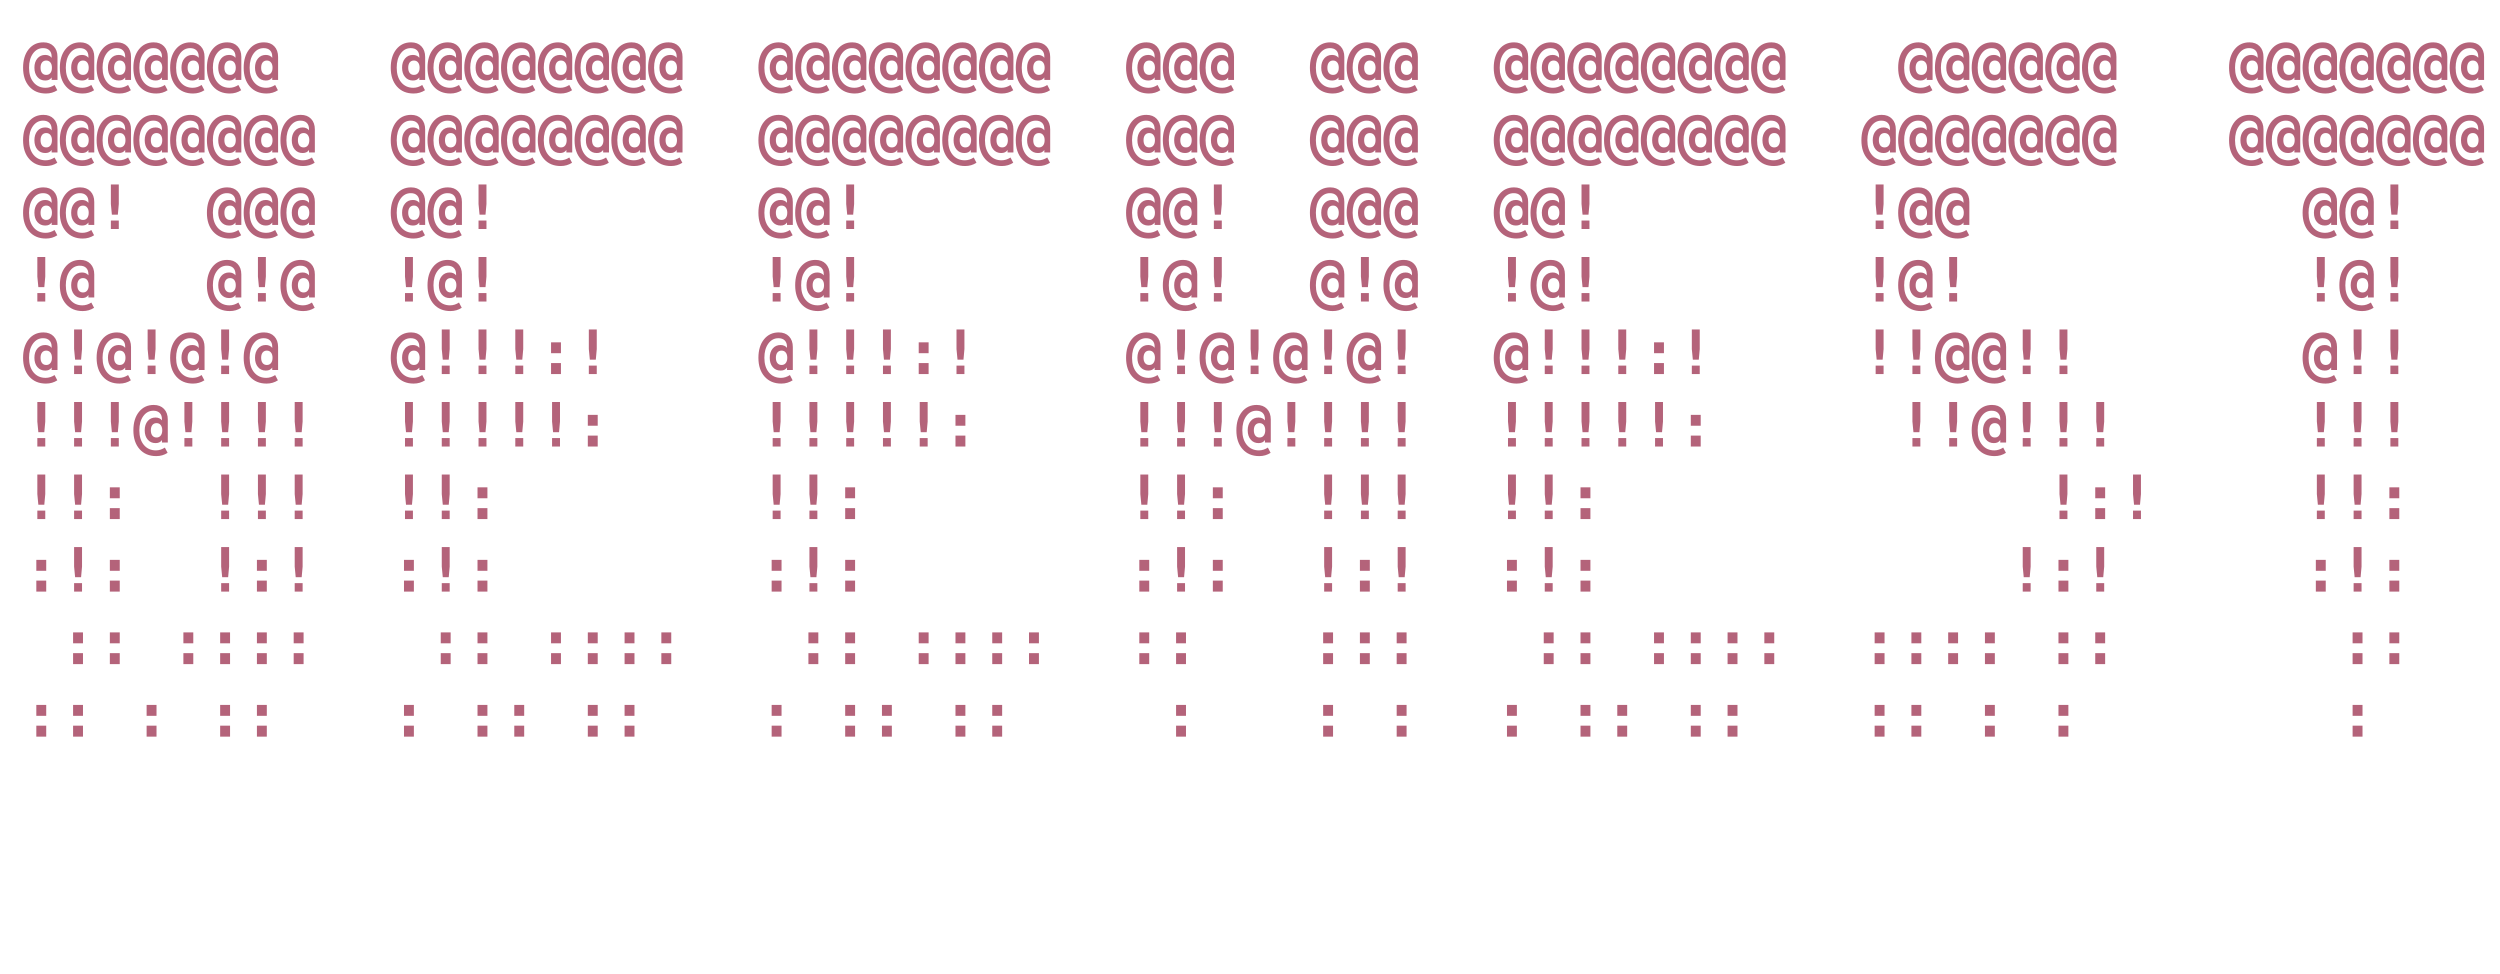
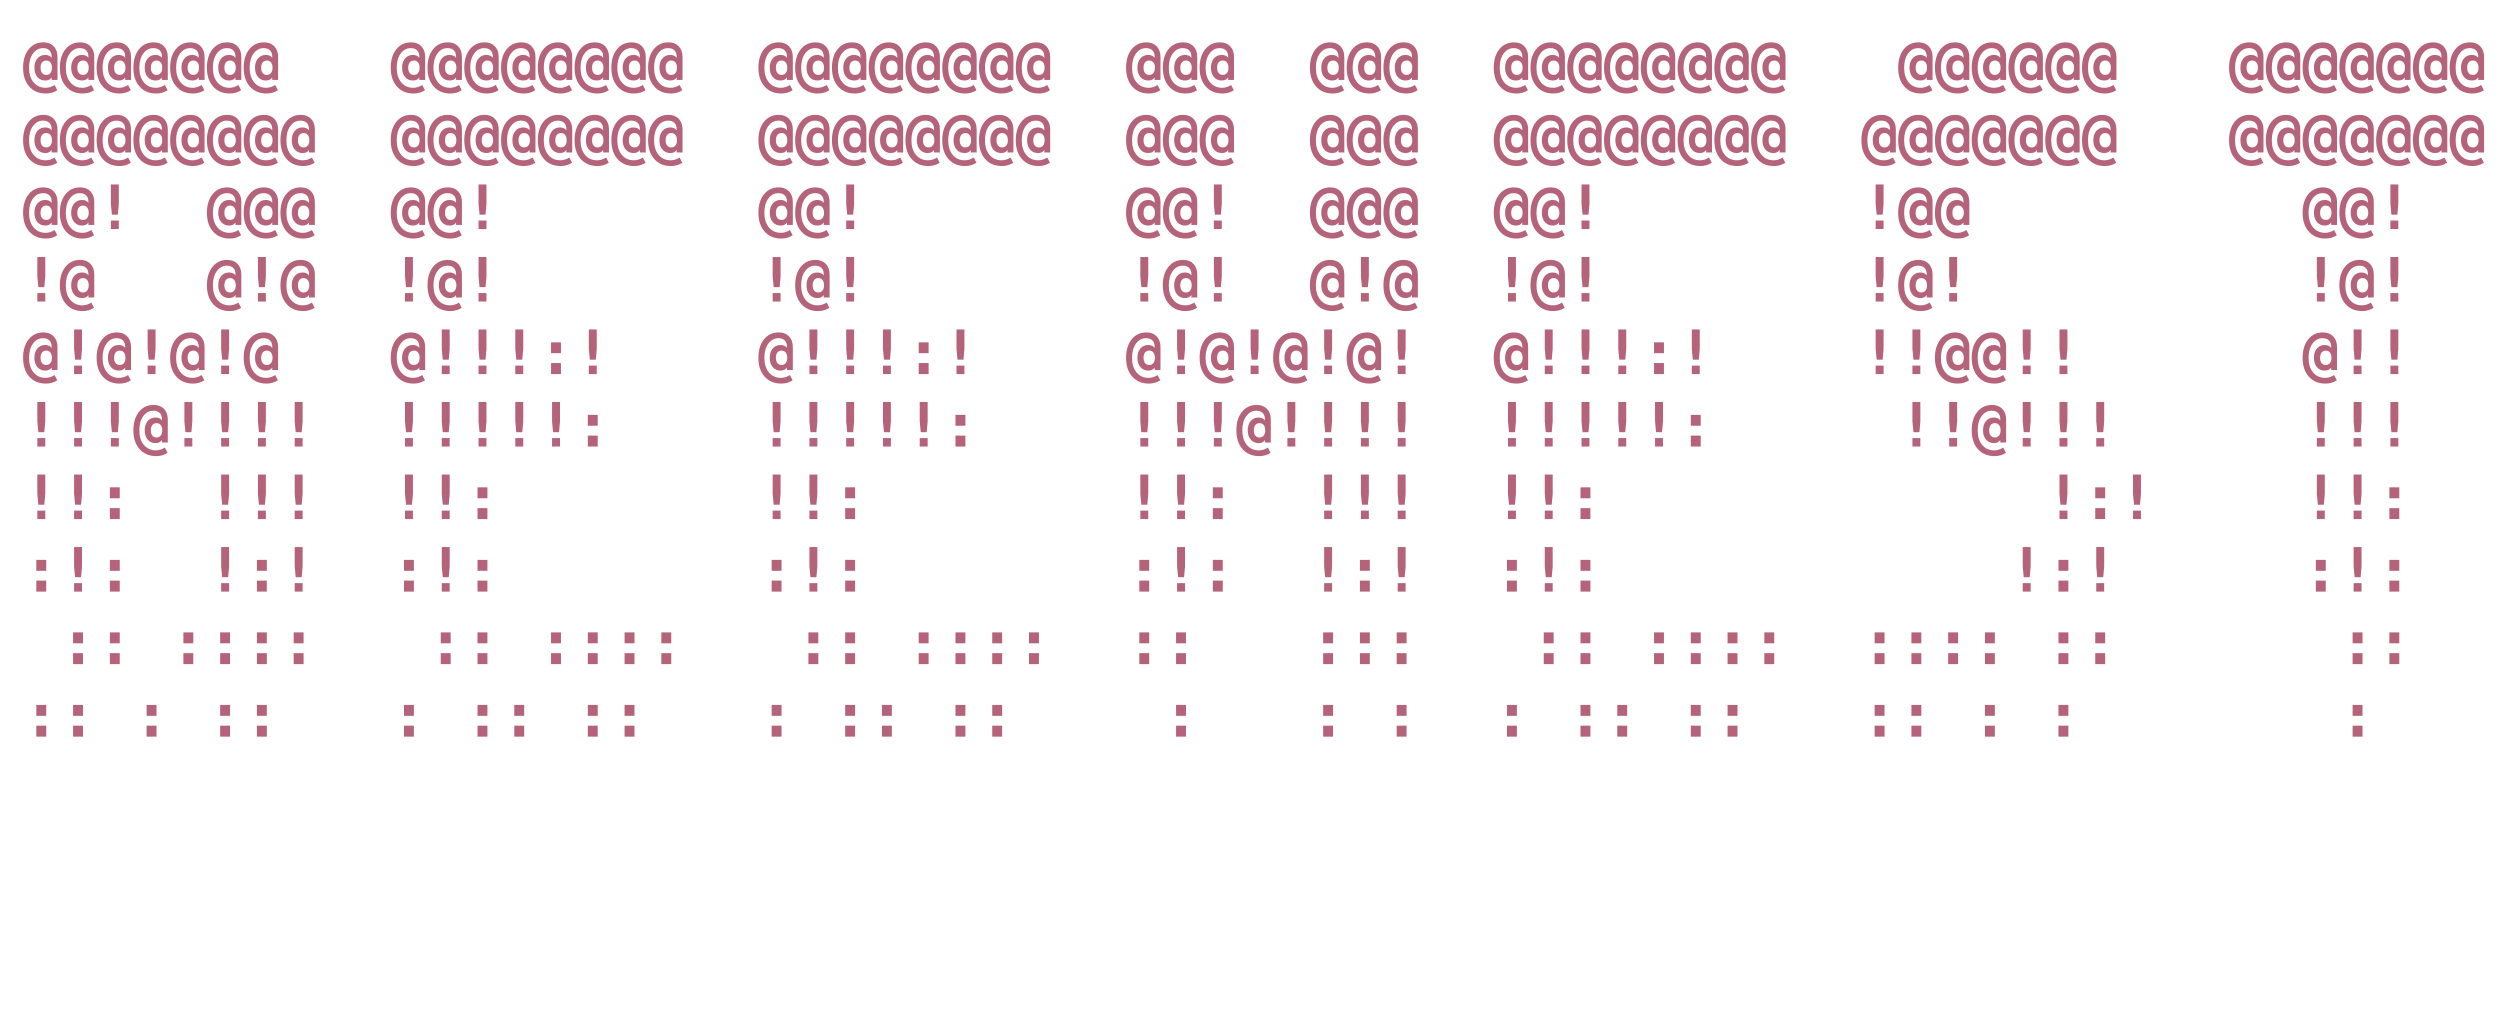
- <svg xmlns="http://www.w3.org/2000/svg" viewBox="0 0 655 255" width="655" height="255" role="img" aria-label="beehest">
+ <svg xmlns="http://www.w3.org/2000/svg" viewBox="0 0 655 265" width="655" height="265" role="img" aria-label="beehest">
  <style>
    .bleed { transform-box: fill-box; transform-origin: 50% 0%; fill: #b4637a; }
-     @keyframes drip0 { 0%, 60%, 100% { fill: #b4637a; transform: translateY(0) scaleY(1); } 22% { fill: #5e1330; transform: translateY(0.4px) scaleY(1.000); } }
-     .r0 { animation: drip0 3.6s ease-in-out 0.00s infinite; }
-     @keyframes drip1 { 0%, 60%, 100% { fill: #b4637a; transform: translateY(0) scaleY(1); } 22% { fill: #5e1330; transform: translateY(0.7px) scaleY(1.013); } }
-     .r1 { animation: drip1 3.6s ease-in-out 0.11s infinite; }
-     @keyframes drip2 { 0%, 60%, 100% { fill: #b4637a; transform: translateY(0) scaleY(1); } 22% { fill: #5e1330; transform: translateY(1.0px) scaleY(1.027); } }
-     .r2 { animation: drip2 3.6s ease-in-out 0.22s infinite; }
-     @keyframes drip3 { 0%, 60%, 100% { fill: #b4637a; transform: translateY(0) scaleY(1); } 22% { fill: #5e1330; transform: translateY(1.3px) scaleY(1.040); } }
-     .r3 { animation: drip3 3.6s ease-in-out 0.33s infinite; }
-     @keyframes drip4 { 0%, 60%, 100% { fill: #b4637a; transform: translateY(0) scaleY(1); } 22% { fill: #5e1330; transform: translateY(1.6px) scaleY(1.053); } }
-     .r4 { animation: drip4 3.6s ease-in-out 0.44s infinite; }
-     @keyframes drip5 { 0%, 60%, 100% { fill: #b4637a; transform: translateY(0) scaleY(1); } 22% { fill: #5e1330; transform: translateY(1.8px) scaleY(1.067); } }
-     .r5 { animation: drip5 3.6s ease-in-out 0.55s infinite; }
-     @keyframes drip6 { 0%, 60%, 100% { fill: #b4637a; transform: translateY(0) scaleY(1); } 22% { fill: #5e1330; transform: translateY(2.1px) scaleY(1.080); } }
-     .r6 { animation: drip6 3.6s ease-in-out 0.66s infinite; }
-     @keyframes drip7 { 0%, 60%, 100% { fill: #b4637a; transform: translateY(0) scaleY(1); } 22% { fill: #5e1330; transform: translateY(2.4px) scaleY(1.093); } }
-     .r7 { animation: drip7 3.6s ease-in-out 0.77s infinite; }
-     @keyframes drip8 { 0%, 60%, 100% { fill: #b4637a; transform: translateY(0) scaleY(1); } 22% { fill: #5e1330; transform: translateY(2.7px) scaleY(1.107); } }
-     .r8 { animation: drip8 3.6s ease-in-out 0.88s infinite; }
-     @keyframes drip9 { 0%, 60%, 100% { fill: #b4637a; transform: translateY(0) scaleY(1); } 22% { fill: #5e1330; transform: translateY(3.0px) scaleY(1.120); } }
-     .r9 { animation: drip9 3.6s ease-in-out 0.99s infinite; }
+     @keyframes drip0 { 0%, 17.78%, 100% { fill: #b4637a; transform: translateY(0) scaleY(1); } 6.67% { fill: #5e1330; transform: translateY(0.4px) scaleY(1.000); } }
+     .r0 { animation: drip0 9s ease-in-out 0.00s infinite; }
+     @keyframes drip1 { 0%, 17.78%, 100% { fill: #b4637a; transform: translateY(0) scaleY(1); } 6.67% { fill: #5e1330; transform: translateY(0.7px) scaleY(1.013); } }
+     .r1 { animation: drip1 9s ease-in-out 0.11s infinite; }
+     @keyframes drip2 { 0%, 17.78%, 100% { fill: #b4637a; transform: translateY(0) scaleY(1); } 6.67% { fill: #5e1330; transform: translateY(1.0px) scaleY(1.027); } }
+     .r2 { animation: drip2 9s ease-in-out 0.22s infinite; }
+     @keyframes drip3 { 0%, 17.78%, 100% { fill: #b4637a; transform: translateY(0) scaleY(1); } 6.67% { fill: #5e1330; transform: translateY(1.3px) scaleY(1.040); } }
+     .r3 { animation: drip3 9s ease-in-out 0.33s infinite; }
+     @keyframes drip4 { 0%, 17.78%, 100% { fill: #b4637a; transform: translateY(0) scaleY(1); } 6.67% { fill: #5e1330; transform: translateY(1.6px) scaleY(1.053); } }
+     .r4 { animation: drip4 9s ease-in-out 0.44s infinite; }
+     @keyframes drip5 { 0%, 17.78%, 100% { fill: #b4637a; transform: translateY(0) scaleY(1); } 6.67% { fill: #5e1330; transform: translateY(1.8px) scaleY(1.067); } }
+     .r5 { animation: drip5 9s ease-in-out 0.55s infinite; }
+     @keyframes drip6 { 0%, 17.78%, 100% { fill: #b4637a; transform: translateY(0) scaleY(1); } 6.67% { fill: #5e1330; transform: translateY(2.1px) scaleY(1.080); } }
+     .r6 { animation: drip6 9s ease-in-out 0.66s infinite; }
+     @keyframes drip7 { 0%, 17.78%, 100% { fill: #b4637a; transform: translateY(0) scaleY(1); } 6.67% { fill: #5e1330; transform: translateY(2.4px) scaleY(1.093); } }
+     .r7 { animation: drip7 9s ease-in-out 0.77s infinite; }
+     @keyframes drip8 { 0%, 17.78%, 100% { fill: #b4637a; transform: translateY(0) scaleY(1); } 6.67% { fill: #5e1330; transform: translateY(2.7px) scaleY(1.107); } }
+     .r8 { animation: drip8 9s ease-in-out 0.88s infinite; }
+     @keyframes drip9 { 0%, 17.78%, 100% { fill: #b4637a; transform: translateY(0) scaleY(1); } 6.67% { fill: #5e1330; transform: translateY(3.0px) scaleY(1.120); } }
+     .r9 { animation: drip9 9s ease-in-out 0.99s infinite; }
    .drop { transform-box: fill-box; transform-origin: 50% 0%; fill: #5e1330; opacity: 0; }
    @keyframes fall {
-       0%   { opacity: 0; transform: translateY(-4px) scaleY(.3); }
-       12%  { opacity: 1; transform: translateY(-2px) scaleY(.8); }
-       38%  { opacity: 1; transform: translateY(2px) scaleY(1.6); animation-timing-function: cubic-bezier(.5,0,1,1); }
-       78%  { opacity: .85; transform: translateY(46px) scaleY(1.1); }
-       86%, 100% { opacity: 0; transform: translateY(52px) scaleY(.6); }
+       0% { opacity: 0; transform: translateY(-4px) scaleY(.3); }
+       1.22% { opacity: 1; transform: translateY(-2px) scaleY(.8); }
+       3.89% { opacity: 1; transform: translateY(2px) scaleY(1.6); animation-timing-function: cubic-bezier(.5,0,1,1); }
+       8.06% { opacity: .85; transform: translateY(46px) scaleY(1.1); }
+       8.89%, 100% { opacity: 0; transform: translateY(52px) scaleY(.6); }
    }
-     .d0 { animation: fall 3.38s ease-in 0.47s infinite; }
-     .d1 { animation: fall 3.59s ease-in 0.42s infinite; }
-     .d2 { animation: fall 4.31s ease-in 2.60s infinite; }
-     .d3 { animation: fall 3.64s ease-in 1.71s infinite; }
-     .d4 { animation: fall 2.68s ease-in 3.46s infinite; }
-     .d5 { animation: fall 3.35s ease-in 2.25s infinite; }
-     .d6 { animation: fall 3.61s ease-in 2.79s infinite; }
-     .d7 { animation: fall 3.65s ease-in 2.63s infinite; }
-     .d8 { animation: fall 2.78s ease-in 2.91s infinite; }
-     .d9 { animation: fall 3.71s ease-in 2.09s infinite; }
-     .d10 { animation: fall 4.00s ease-in 1.97s infinite; }
-     .d11 { animation: fall 3.25s ease-in 1.14s infinite; }
-     .d12 { animation: fall 3.86s ease-in 1.13s infinite; }
-     .d13 { animation: fall 3.55s ease-in 3.53s infinite; }
+     .d0 { animation: fall 18s ease-in 0.64s infinite; }
+     .d1 { animation: fall 18s ease-in 9.19s infinite; }
+     .d2 { animation: fall 18s ease-in 0.19s infinite; }
+     .d3 { animation: fall 18s ease-in 9.40s infinite; }
+     .d4 { animation: fall 18s ease-in 9.61s infinite; }
+     .d5 { animation: fall 18s ease-in 0.63s infinite; }
+     .d6 { animation: fall 18s ease-in 0.24s infinite; }
+     .d7 { animation: fall 18s ease-in 0.47s infinite; }
+     .d8 { animation: fall 18s ease-in 0.63s infinite; }
+     .d9 { animation: fall 18s ease-in 9.57s infinite; }
+     .d10 { animation: fall 18s ease-in 9.81s infinite; }
+     .d11 { animation: fall 18s ease-in 9.65s infinite; }
+     .d12 { animation: fall 18s ease-in 9.46s infinite; }
+     .d13 { animation: fall 18s ease-in 0.83s infinite; }
    @media (prefers-reduced-motion: reduce) { .bleed, .drop { animation: none; } }
  </style>
  <text class="bleed r0" x="6" y="22" xml:space="preserve" font-family="ui-monospace,'JetBrains Mono','SF Mono',Menlo,Consolas,'DejaVu Sans Mono',monospace" font-size="16" font-weight="bold" fill="#b4637a">@@@@@@@   @@@@@@@@  @@@@@@@@  @@@  @@@  @@@@@@@@   @@@@@@   @@@@@@@</text>
  <text class="bleed r1" x="6" y="41" xml:space="preserve" font-family="ui-monospace,'JetBrains Mono','SF Mono',Menlo,Consolas,'DejaVu Sans Mono',monospace" font-size="16" font-weight="bold" fill="#b4637a">@@@@@@@@  @@@@@@@@  @@@@@@@@  @@@  @@@  @@@@@@@@  @@@@@@@   @@@@@@@</text>
  <text class="bleed r2" x="6" y="60" xml:space="preserve" font-family="ui-monospace,'JetBrains Mono','SF Mono',Menlo,Consolas,'DejaVu Sans Mono',monospace" font-size="16" font-weight="bold" fill="#b4637a">@@!  @@@  @@!       @@!       @@!  @@@  @@!       !@@         @@!</text>
  <text class="bleed r3" x="6" y="79" xml:space="preserve" font-family="ui-monospace,'JetBrains Mono','SF Mono',Menlo,Consolas,'DejaVu Sans Mono',monospace" font-size="16" font-weight="bold" fill="#b4637a">!@   @!@  !@!       !@!       !@!  @!@  !@!       !@!         !@!</text>
  <text class="bleed r4" x="6" y="98" xml:space="preserve" font-family="ui-monospace,'JetBrains Mono','SF Mono',Menlo,Consolas,'DejaVu Sans Mono',monospace" font-size="16" font-weight="bold" fill="#b4637a">@!@!@!@   @!!!:!    @!!!:!    @!@!@!@!  @!!!:!    !!@@!!      @!!</text>
  <text class="bleed r5" x="6" y="117" xml:space="preserve" font-family="ui-monospace,'JetBrains Mono','SF Mono',Menlo,Consolas,'DejaVu Sans Mono',monospace" font-size="16" font-weight="bold" fill="#b4637a">!!!@!!!!  !!!!!:    !!!!!:    !!!@!!!!  !!!!!:     !!@!!!     !!!</text>
  <text class="bleed r6" x="6" y="136" xml:space="preserve" font-family="ui-monospace,'JetBrains Mono','SF Mono',Menlo,Consolas,'DejaVu Sans Mono',monospace" font-size="16" font-weight="bold" fill="#b4637a">!!:  !!!  !!:       !!:       !!:  !!!  !!:            !:!    !!:</text>
  <text class="bleed r7" x="6" y="155" xml:space="preserve" font-family="ui-monospace,'JetBrains Mono','SF Mono',Menlo,Consolas,'DejaVu Sans Mono',monospace" font-size="16" font-weight="bold" fill="#b4637a">:!:  !:!  :!:       :!:       :!:  !:!  :!:           !:!     :!:</text>
  <text class="bleed r8" x="6" y="174" xml:space="preserve" font-family="ui-monospace,'JetBrains Mono','SF Mono',Menlo,Consolas,'DejaVu Sans Mono',monospace" font-size="16" font-weight="bold" fill="#b4637a"> :: ::::   :: ::::   :: ::::  ::   :::   :: ::::  :::: ::      ::</text>
  <text class="bleed r9" x="6" y="193" xml:space="preserve" font-family="ui-monospace,'JetBrains Mono','SF Mono',Menlo,Consolas,'DejaVu Sans Mono',monospace" font-size="16" font-weight="bold" fill="#b4637a">:: : ::   : :: ::   : :: ::    :   : :  : :: ::   :: : :       :</text>
-   <text class="drop d0" x="25.2" y="207.4" font-family="ui-monospace,'JetBrains Mono','SF Mono',Menlo,Consolas,'DejaVu Sans Mono',monospace" font-size="16" font-weight="bold">!</text>
+   <text class="drop d0" x="25.2" y="207.4" font-family="ui-monospace,'JetBrains Mono','SF Mono',Menlo,Consolas,'DejaVu Sans Mono',monospace" font-size="16" font-weight="bold">:</text>
  <text class="drop d1" x="34.8" y="207.4" font-family="ui-monospace,'JetBrains Mono','SF Mono',Menlo,Consolas,'DejaVu Sans Mono',monospace" font-size="16" font-weight="bold">!</text>
  <text class="drop d2" x="44.4" y="207.4" font-family="ui-monospace,'JetBrains Mono','SF Mono',Menlo,Consolas,'DejaVu Sans Mono',monospace" font-size="16" font-weight="bold">!</text>
  <text class="drop d3" x="54" y="207.4" font-family="ui-monospace,'JetBrains Mono','SF Mono',Menlo,Consolas,'DejaVu Sans Mono',monospace" font-size="16" font-weight="bold">!</text>
  <text class="drop d4" x="63.6" y="207.4" font-family="ui-monospace,'JetBrains Mono','SF Mono',Menlo,Consolas,'DejaVu Sans Mono',monospace" font-size="16" font-weight="bold">:</text>
-   <text class="drop d5" x="111.6" y="207.4" font-family="ui-monospace,'JetBrains Mono','SF Mono',Menlo,Consolas,'DejaVu Sans Mono',monospace" font-size="16" font-weight="bold">:</text>
+   <text class="drop d5" x="111.6" y="207.4" font-family="ui-monospace,'JetBrains Mono','SF Mono',Menlo,Consolas,'DejaVu Sans Mono',monospace" font-size="16" font-weight="bold">!</text>
  <text class="drop d6" x="150" y="207.4" font-family="ui-monospace,'JetBrains Mono','SF Mono',Menlo,Consolas,'DejaVu Sans Mono',monospace" font-size="16" font-weight="bold">!</text>
-   <text class="drop d7" x="236.4" y="207.4" font-family="ui-monospace,'JetBrains Mono','SF Mono',Menlo,Consolas,'DejaVu Sans Mono',monospace" font-size="16" font-weight="bold">:</text>
+   <text class="drop d7" x="236.4" y="207.4" font-family="ui-monospace,'JetBrains Mono','SF Mono',Menlo,Consolas,'DejaVu Sans Mono',monospace" font-size="16" font-weight="bold">!</text>
  <text class="drop d8" x="265.2" y="207.4" font-family="ui-monospace,'JetBrains Mono','SF Mono',Menlo,Consolas,'DejaVu Sans Mono',monospace" font-size="16" font-weight="bold">!</text>
  <text class="drop d9" x="303.6" y="207.4" font-family="ui-monospace,'JetBrains Mono','SF Mono',Menlo,Consolas,'DejaVu Sans Mono',monospace" font-size="16" font-weight="bold">:</text>
  <text class="drop d10" x="418.8" y="207.4" font-family="ui-monospace,'JetBrains Mono','SF Mono',Menlo,Consolas,'DejaVu Sans Mono',monospace" font-size="16" font-weight="bold">:</text>
-   <text class="drop d11" x="438" y="207.4" font-family="ui-monospace,'JetBrains Mono','SF Mono',Menlo,Consolas,'DejaVu Sans Mono',monospace" font-size="16" font-weight="bold">!</text>
-   <text class="drop d12" x="514.8" y="207.4" font-family="ui-monospace,'JetBrains Mono','SF Mono',Menlo,Consolas,'DejaVu Sans Mono',monospace" font-size="16" font-weight="bold">:</text>
-   <text class="drop d13" x="534" y="207.4" font-family="ui-monospace,'JetBrains Mono','SF Mono',Menlo,Consolas,'DejaVu Sans Mono',monospace" font-size="16" font-weight="bold">:</text>
+   <text class="drop d11" x="438" y="207.4" font-family="ui-monospace,'JetBrains Mono','SF Mono',Menlo,Consolas,'DejaVu Sans Mono',monospace" font-size="16" font-weight="bold">:</text>
+   <text class="drop d12" x="514.8" y="207.4" font-family="ui-monospace,'JetBrains Mono','SF Mono',Menlo,Consolas,'DejaVu Sans Mono',monospace" font-size="16" font-weight="bold">!</text>
+   <text class="drop d13" x="534" y="207.4" font-family="ui-monospace,'JetBrains Mono','SF Mono',Menlo,Consolas,'DejaVu Sans Mono',monospace" font-size="16" font-weight="bold">!</text>
</svg>
